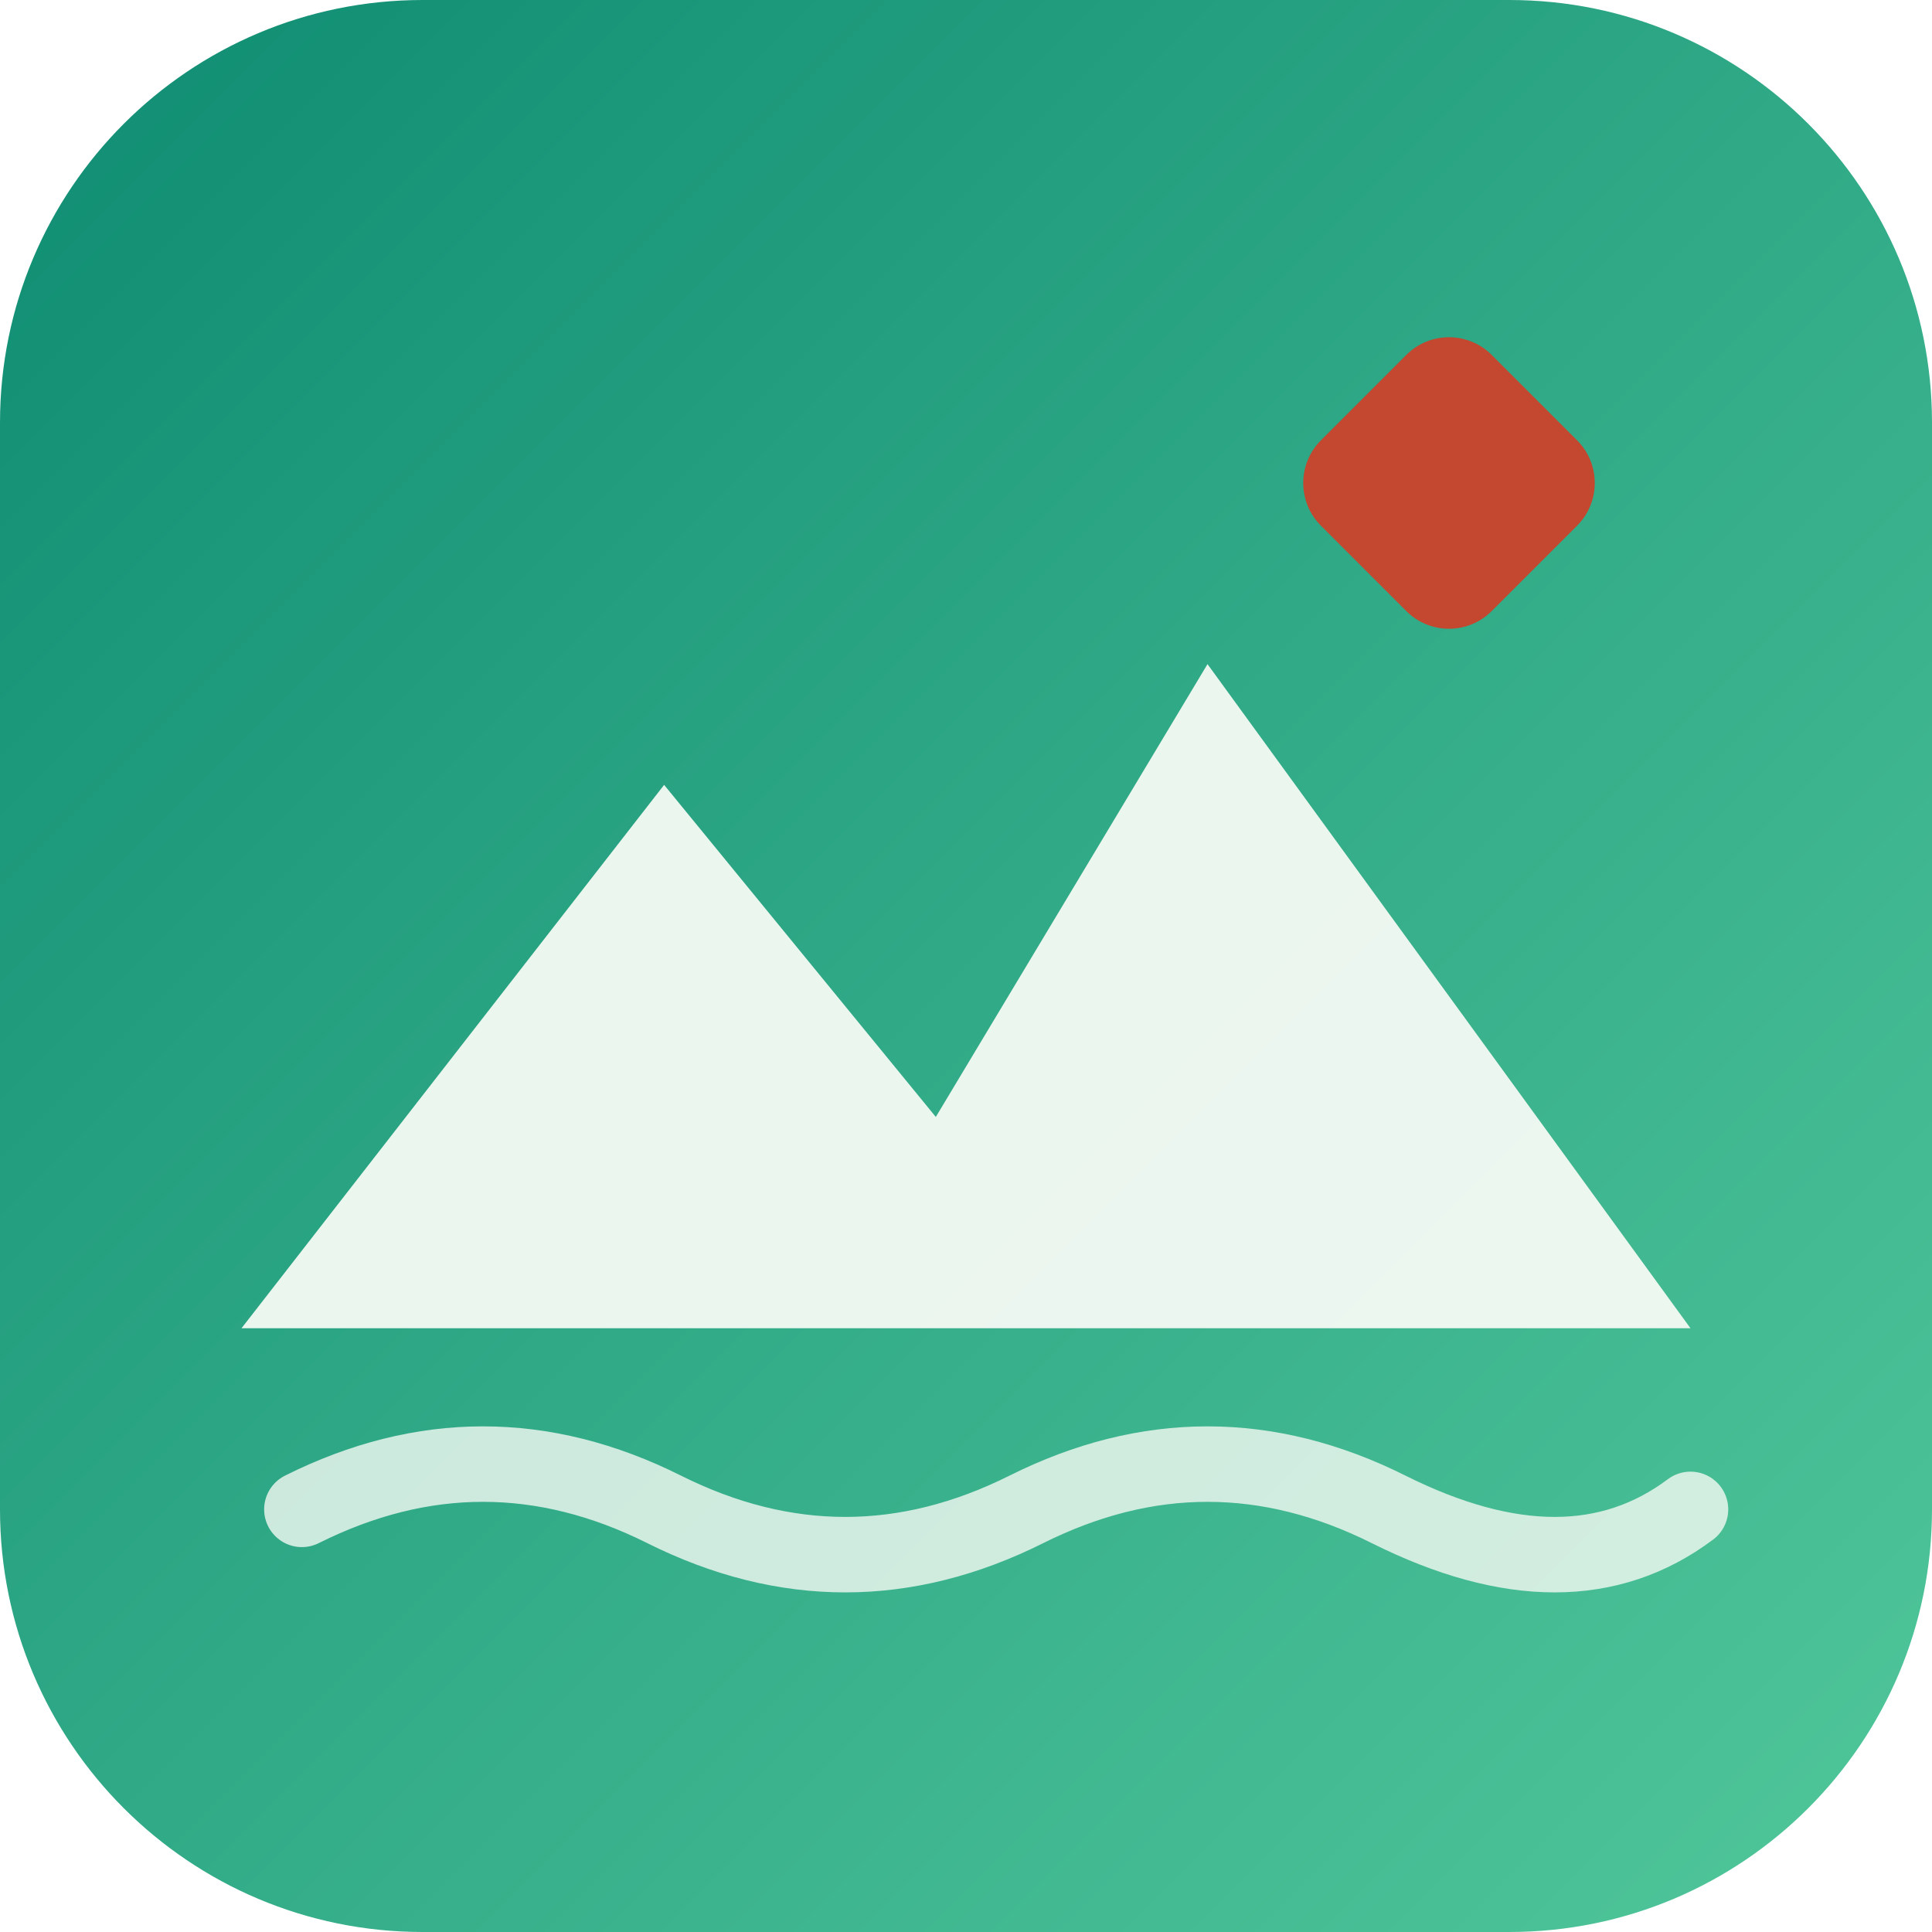
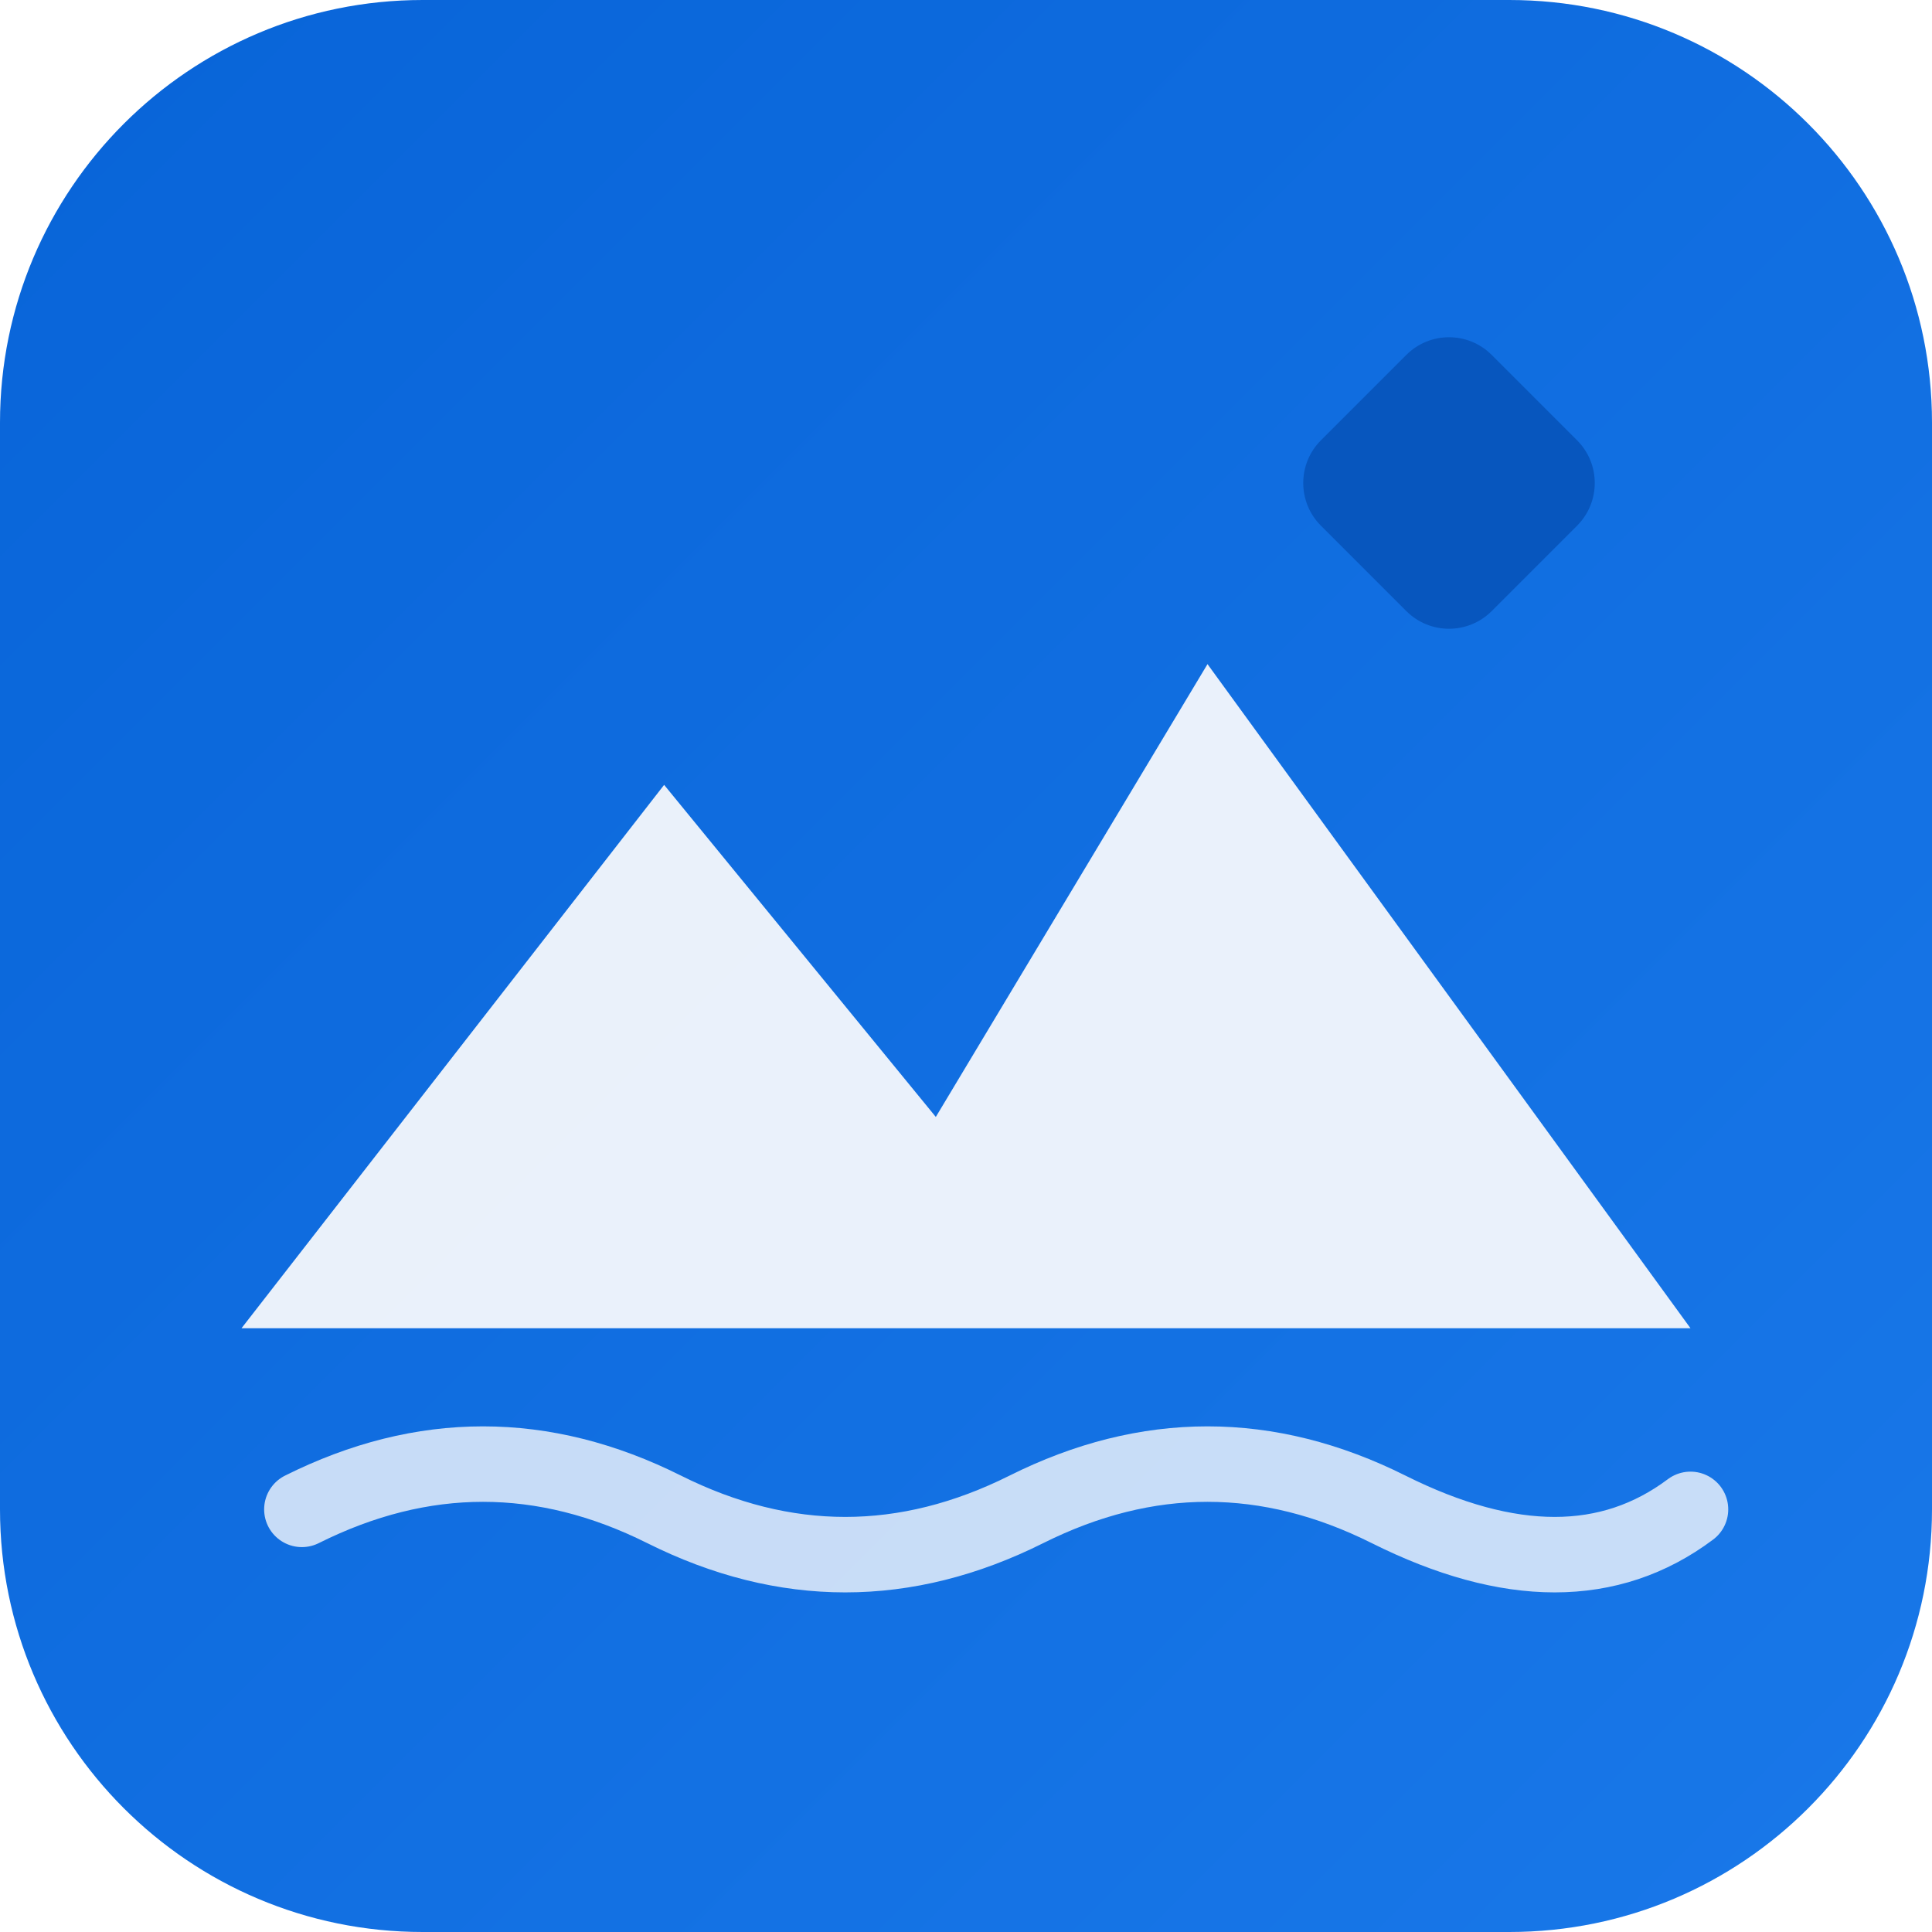
<svg xmlns="http://www.w3.org/2000/svg" viewBox="0 0 64 64">
  <defs>
    <linearGradient id="g" x1="0" y1="0" x2="1" y2="1">
-       <stop offset="0" stop-color="#0E8C72" />
-       <stop offset="1" stop-color="#52C79B" />
+       <stop offset="0" stop-color="#0864d8" />
+       <stop offset="1" stop-color="#1978e9" />
    </linearGradient>
  </defs>
  <rect width="64" height="64" rx="14" fill="url(#g)" />
-   <path d="M8 44 L22 26 L31 37 L40 22 L56 44 Z" fill="#F5FAF4" opacity="0.95" />
-   <path d="M10 50 Q16 47 22 50 T34 50 T46 50 T56 50" stroke="#F5FAF4" stroke-width="2.5" fill="none" opacity="0.8" stroke-linecap="round" />
-   <rect x="44" y="12" width="8" height="8" rx="2" fill="#C4472F" transform="rotate(45 48 16)" />
+   <path d="M8 44 L22 26 L31 37 L40 22 L56 44 Z" fill="#F5F8FC" opacity="0.95" />
+   <path d="M10 50 Q16 47 22 50 T34 50 T46 50 T56 50" stroke="#F5F8FC" stroke-width="2.5" fill="none" opacity="0.8" stroke-linecap="round" />
+   <rect x="44" y="12" width="8" height="8" rx="2" fill="#0756be" transform="rotate(45 48 16)" />
</svg>
